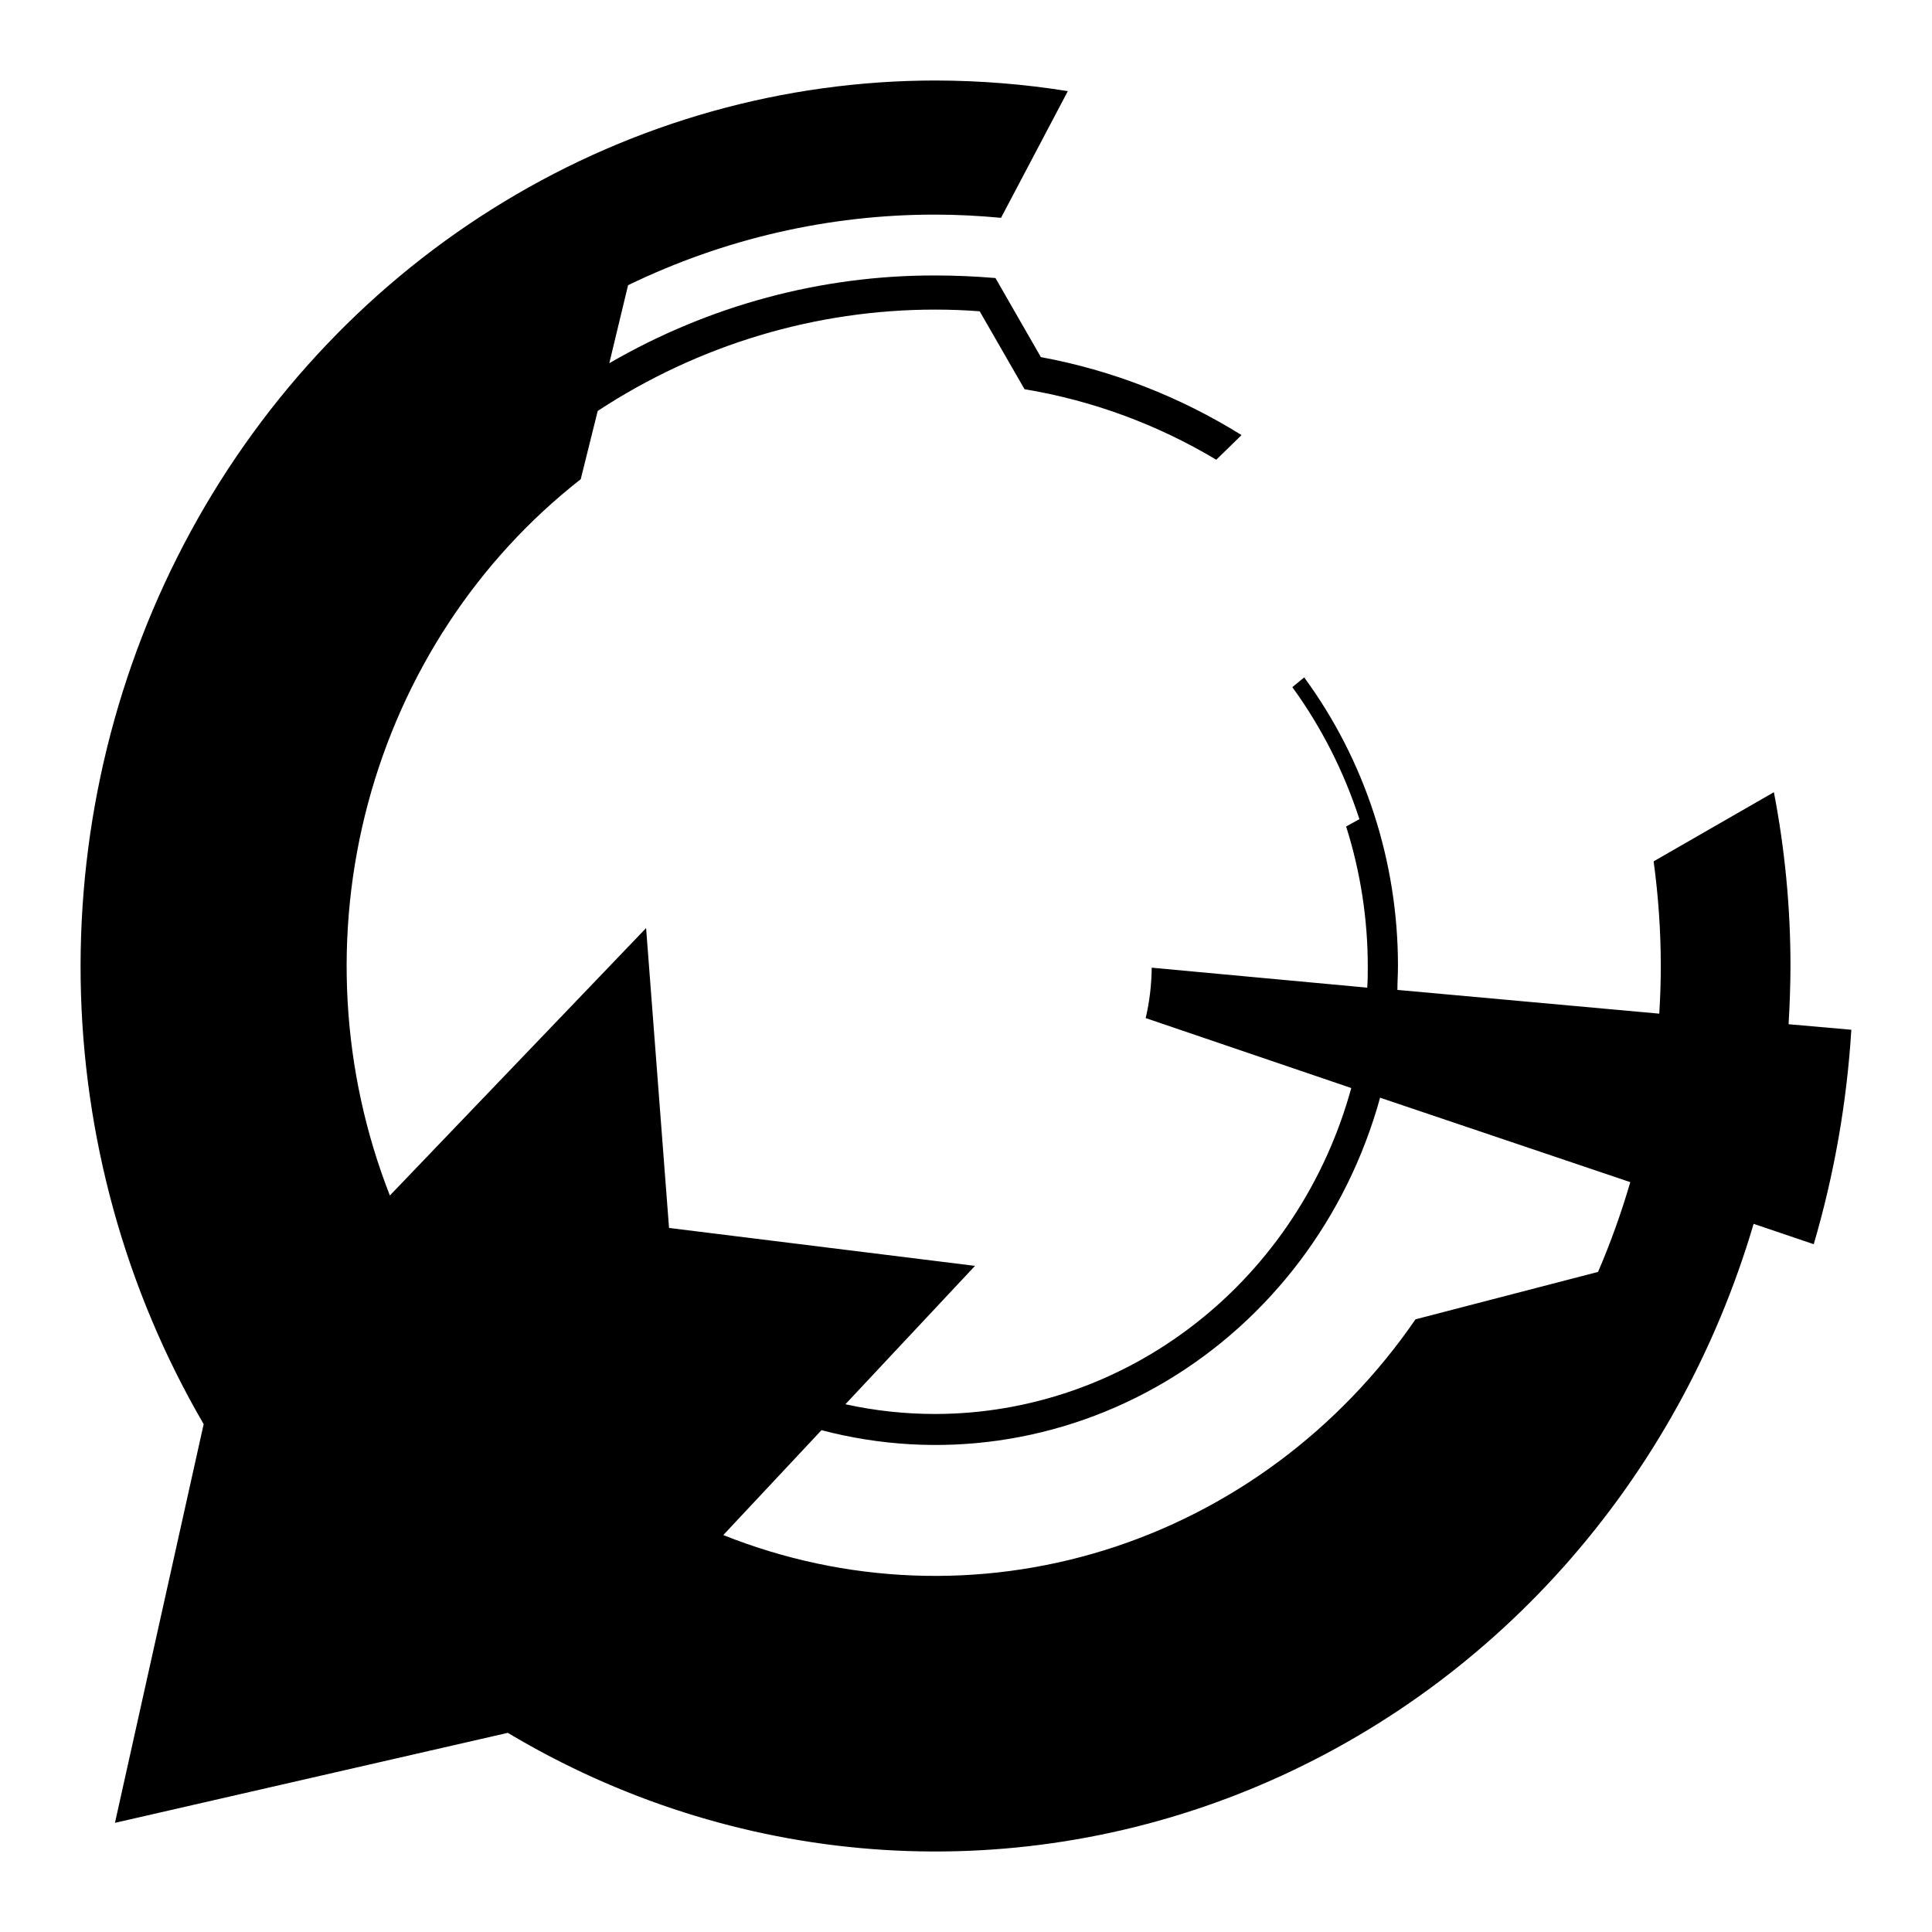
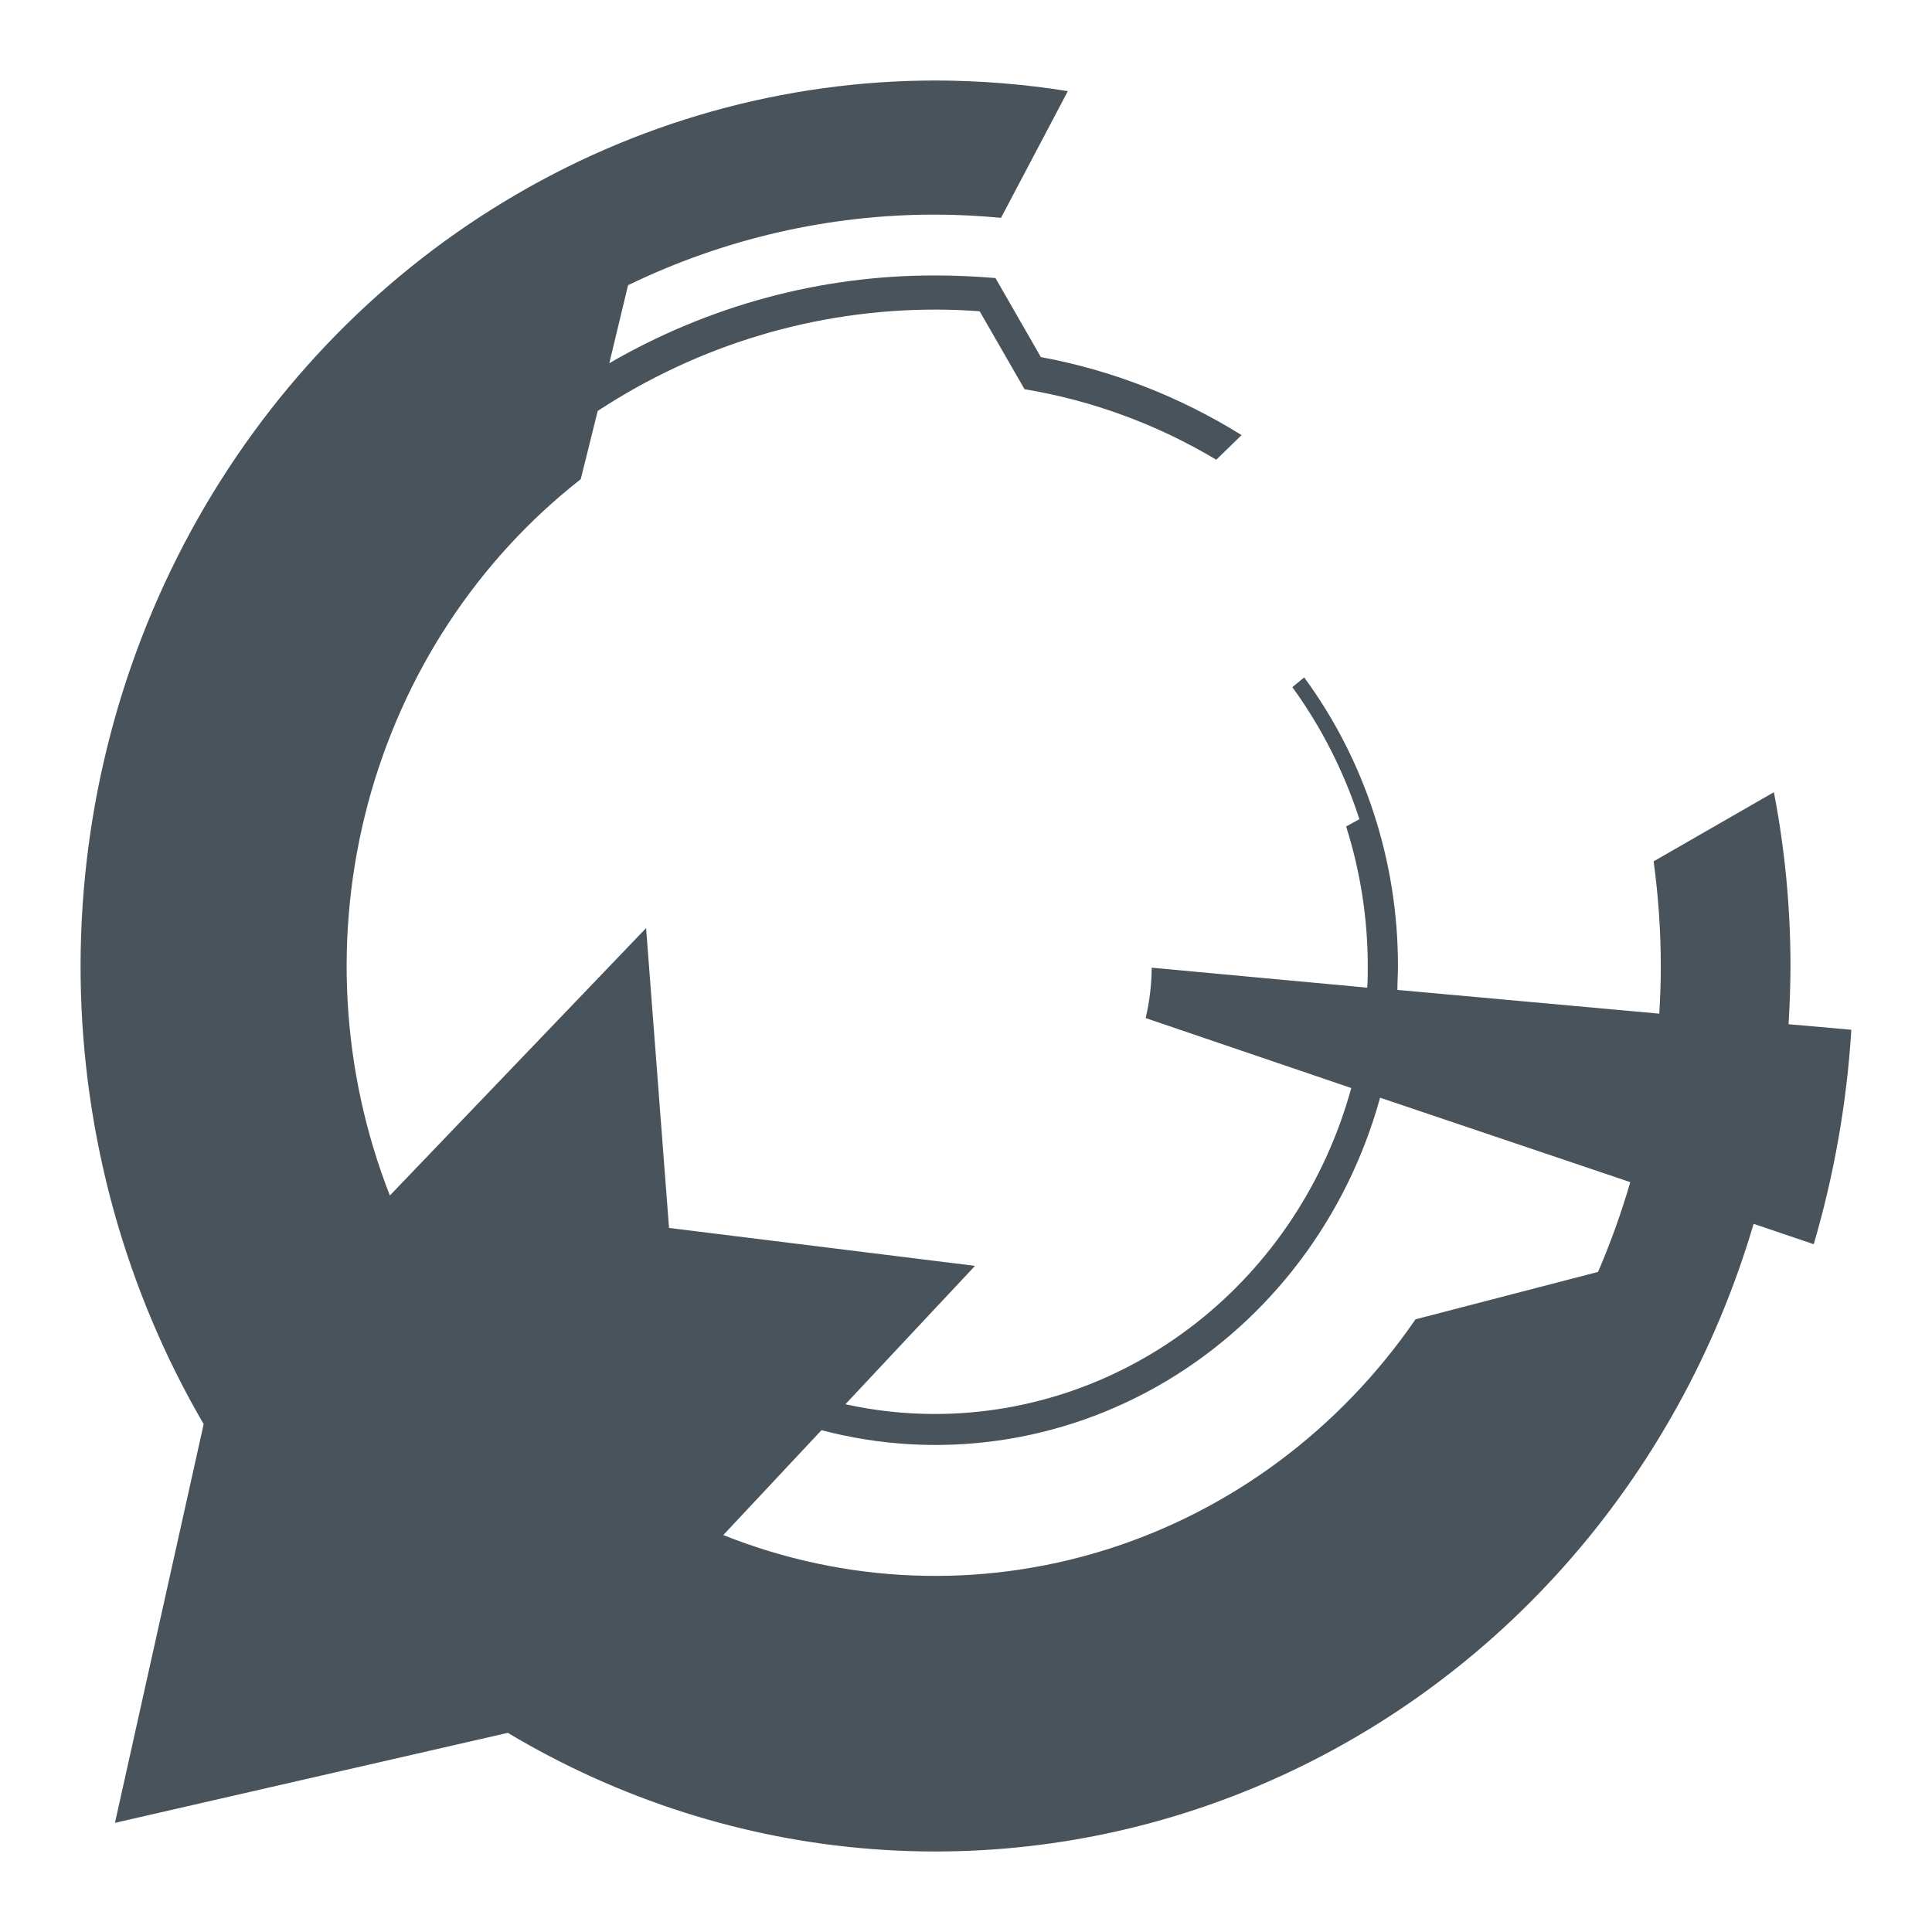
<svg xmlns="http://www.w3.org/2000/svg" viewBox="0 0 24 24" fill="none">
-   <path d="M19.852 15.8L17.584 16.389C16.641 17.761 15.284 18.77 13.727 19.255C12.17 19.74 10.502 19.675 8.985 19.069L10.205 17.766C11.653 18.148 13.188 17.93 14.484 17.159C15.779 16.388 16.734 15.124 17.144 13.636L20.252 14.685C20.141 15.065 20.008 15.437 19.852 15.799V15.8ZM22.218 12.728C22.233 12.486 22.241 12.243 22.242 12.001C22.242 11.276 22.173 10.552 22.036 9.841L20.542 10.7C20.601 11.133 20.631 11.569 20.631 12.006C20.631 12.204 20.624 12.398 20.612 12.592L17.359 12.297C17.359 12.199 17.366 12.099 17.366 12C17.367 10.705 16.958 9.446 16.201 8.415L16.054 8.536C16.415 9.033 16.696 9.587 16.887 10.176L16.722 10.267C16.9 10.828 16.991 11.415 16.991 12.005C16.991 12.093 16.991 12.182 16.984 12.269L14.307 12.021C14.305 12.232 14.28 12.442 14.232 12.647L16.786 13.516C16.466 14.681 15.789 15.707 14.856 16.437C13.923 17.168 12.786 17.564 11.617 17.565C11.242 17.565 10.869 17.525 10.502 17.444L12.112 15.725L8.311 15.254L8.026 11.529L4.843 14.851C4.237 13.304 4.141 11.594 4.57 9.985C4.999 8.376 5.928 6.959 7.214 5.953L7.425 5.105C8.68 4.281 10.135 3.845 11.621 3.846C11.806 3.846 11.989 3.853 12.17 3.867L12.727 4.835C13.566 4.974 14.374 5.271 15.109 5.711L15.423 5.405C14.656 4.927 13.811 4.599 12.93 4.436L12.366 3.454C12.117 3.433 11.868 3.422 11.621 3.422C10.202 3.418 8.807 3.794 7.569 4.512L7.802 3.543C8.996 2.964 10.299 2.665 11.617 2.666C11.894 2.666 12.167 2.681 12.435 2.706L13.265 1.132C12.721 1.045 12.172 1.001 11.621 1C9.739 1.001 7.891 1.519 6.266 2.503C4.641 3.486 3.297 4.899 2.372 6.597C1.447 8.295 0.975 10.217 1.002 12.166C1.03 14.115 1.557 16.022 2.53 17.691L1.428 22.644L6.308 21.526C7.693 22.354 9.241 22.848 10.836 22.97C12.43 23.092 14.031 22.84 15.519 22.232C17.006 21.624 18.343 20.677 19.427 19.46C20.512 18.242 21.317 16.788 21.784 15.203L22.531 15.456C22.785 14.59 22.942 13.696 22.998 12.792L22.216 12.723L22.218 12.728Z" fill="currentColor" />
+   <path d="M19.852 15.8L17.584 16.389C16.641 17.761 15.284 18.77 13.727 19.255C12.17 19.74 10.502 19.675 8.985 19.069L10.205 17.766C11.653 18.148 13.188 17.93 14.484 17.159C15.779 16.388 16.734 15.124 17.144 13.636L20.252 14.685C20.141 15.065 20.008 15.437 19.852 15.799V15.8ZM22.218 12.728C22.233 12.486 22.241 12.243 22.242 12.001C22.242 11.276 22.173 10.552 22.036 9.841L20.542 10.7C20.601 11.133 20.631 11.569 20.631 12.006C20.631 12.204 20.624 12.398 20.612 12.592L17.359 12.297C17.359 12.199 17.366 12.099 17.366 12C17.367 10.705 16.958 9.446 16.201 8.415L16.054 8.536C16.415 9.033 16.696 9.587 16.887 10.176L16.722 10.267C16.9 10.828 16.991 11.415 16.991 12.005C16.991 12.093 16.991 12.182 16.984 12.269L14.307 12.021C14.305 12.232 14.28 12.442 14.232 12.647L16.786 13.516C16.466 14.681 15.789 15.707 14.856 16.437C13.923 17.168 12.786 17.564 11.617 17.565C11.242 17.565 10.869 17.525 10.502 17.444L12.112 15.725L8.311 15.254L8.026 11.529L4.843 14.851C4.237 13.304 4.141 11.594 4.57 9.985C4.999 8.376 5.928 6.959 7.214 5.953L7.425 5.105C8.68 4.281 10.135 3.845 11.621 3.846C11.806 3.846 11.989 3.853 12.17 3.867L12.727 4.835C13.566 4.974 14.374 5.271 15.109 5.711L15.423 5.405C14.656 4.927 13.811 4.599 12.93 4.436L12.366 3.454C12.117 3.433 11.868 3.422 11.621 3.422C10.202 3.418 8.807 3.794 7.569 4.512L7.802 3.543C8.996 2.964 10.299 2.665 11.617 2.666C11.894 2.666 12.167 2.681 12.435 2.706L13.265 1.132C12.721 1.045 12.172 1.001 11.621 1C9.739 1.001 7.891 1.519 6.266 2.503C4.641 3.486 3.297 4.899 2.372 6.597C1.447 8.295 0.975 10.217 1.002 12.166C1.03 14.115 1.557 16.022 2.53 17.691L1.428 22.644L6.308 21.526C7.693 22.354 9.241 22.848 10.836 22.97C12.43 23.092 14.031 22.84 15.519 22.232C17.006 21.624 18.343 20.677 19.427 19.46C20.512 18.242 21.317 16.788 21.784 15.203L22.531 15.456C22.785 14.59 22.942 13.696 22.998 12.792L22.216 12.723L22.218 12.728Z" fill="#49535b" />
</svg>
